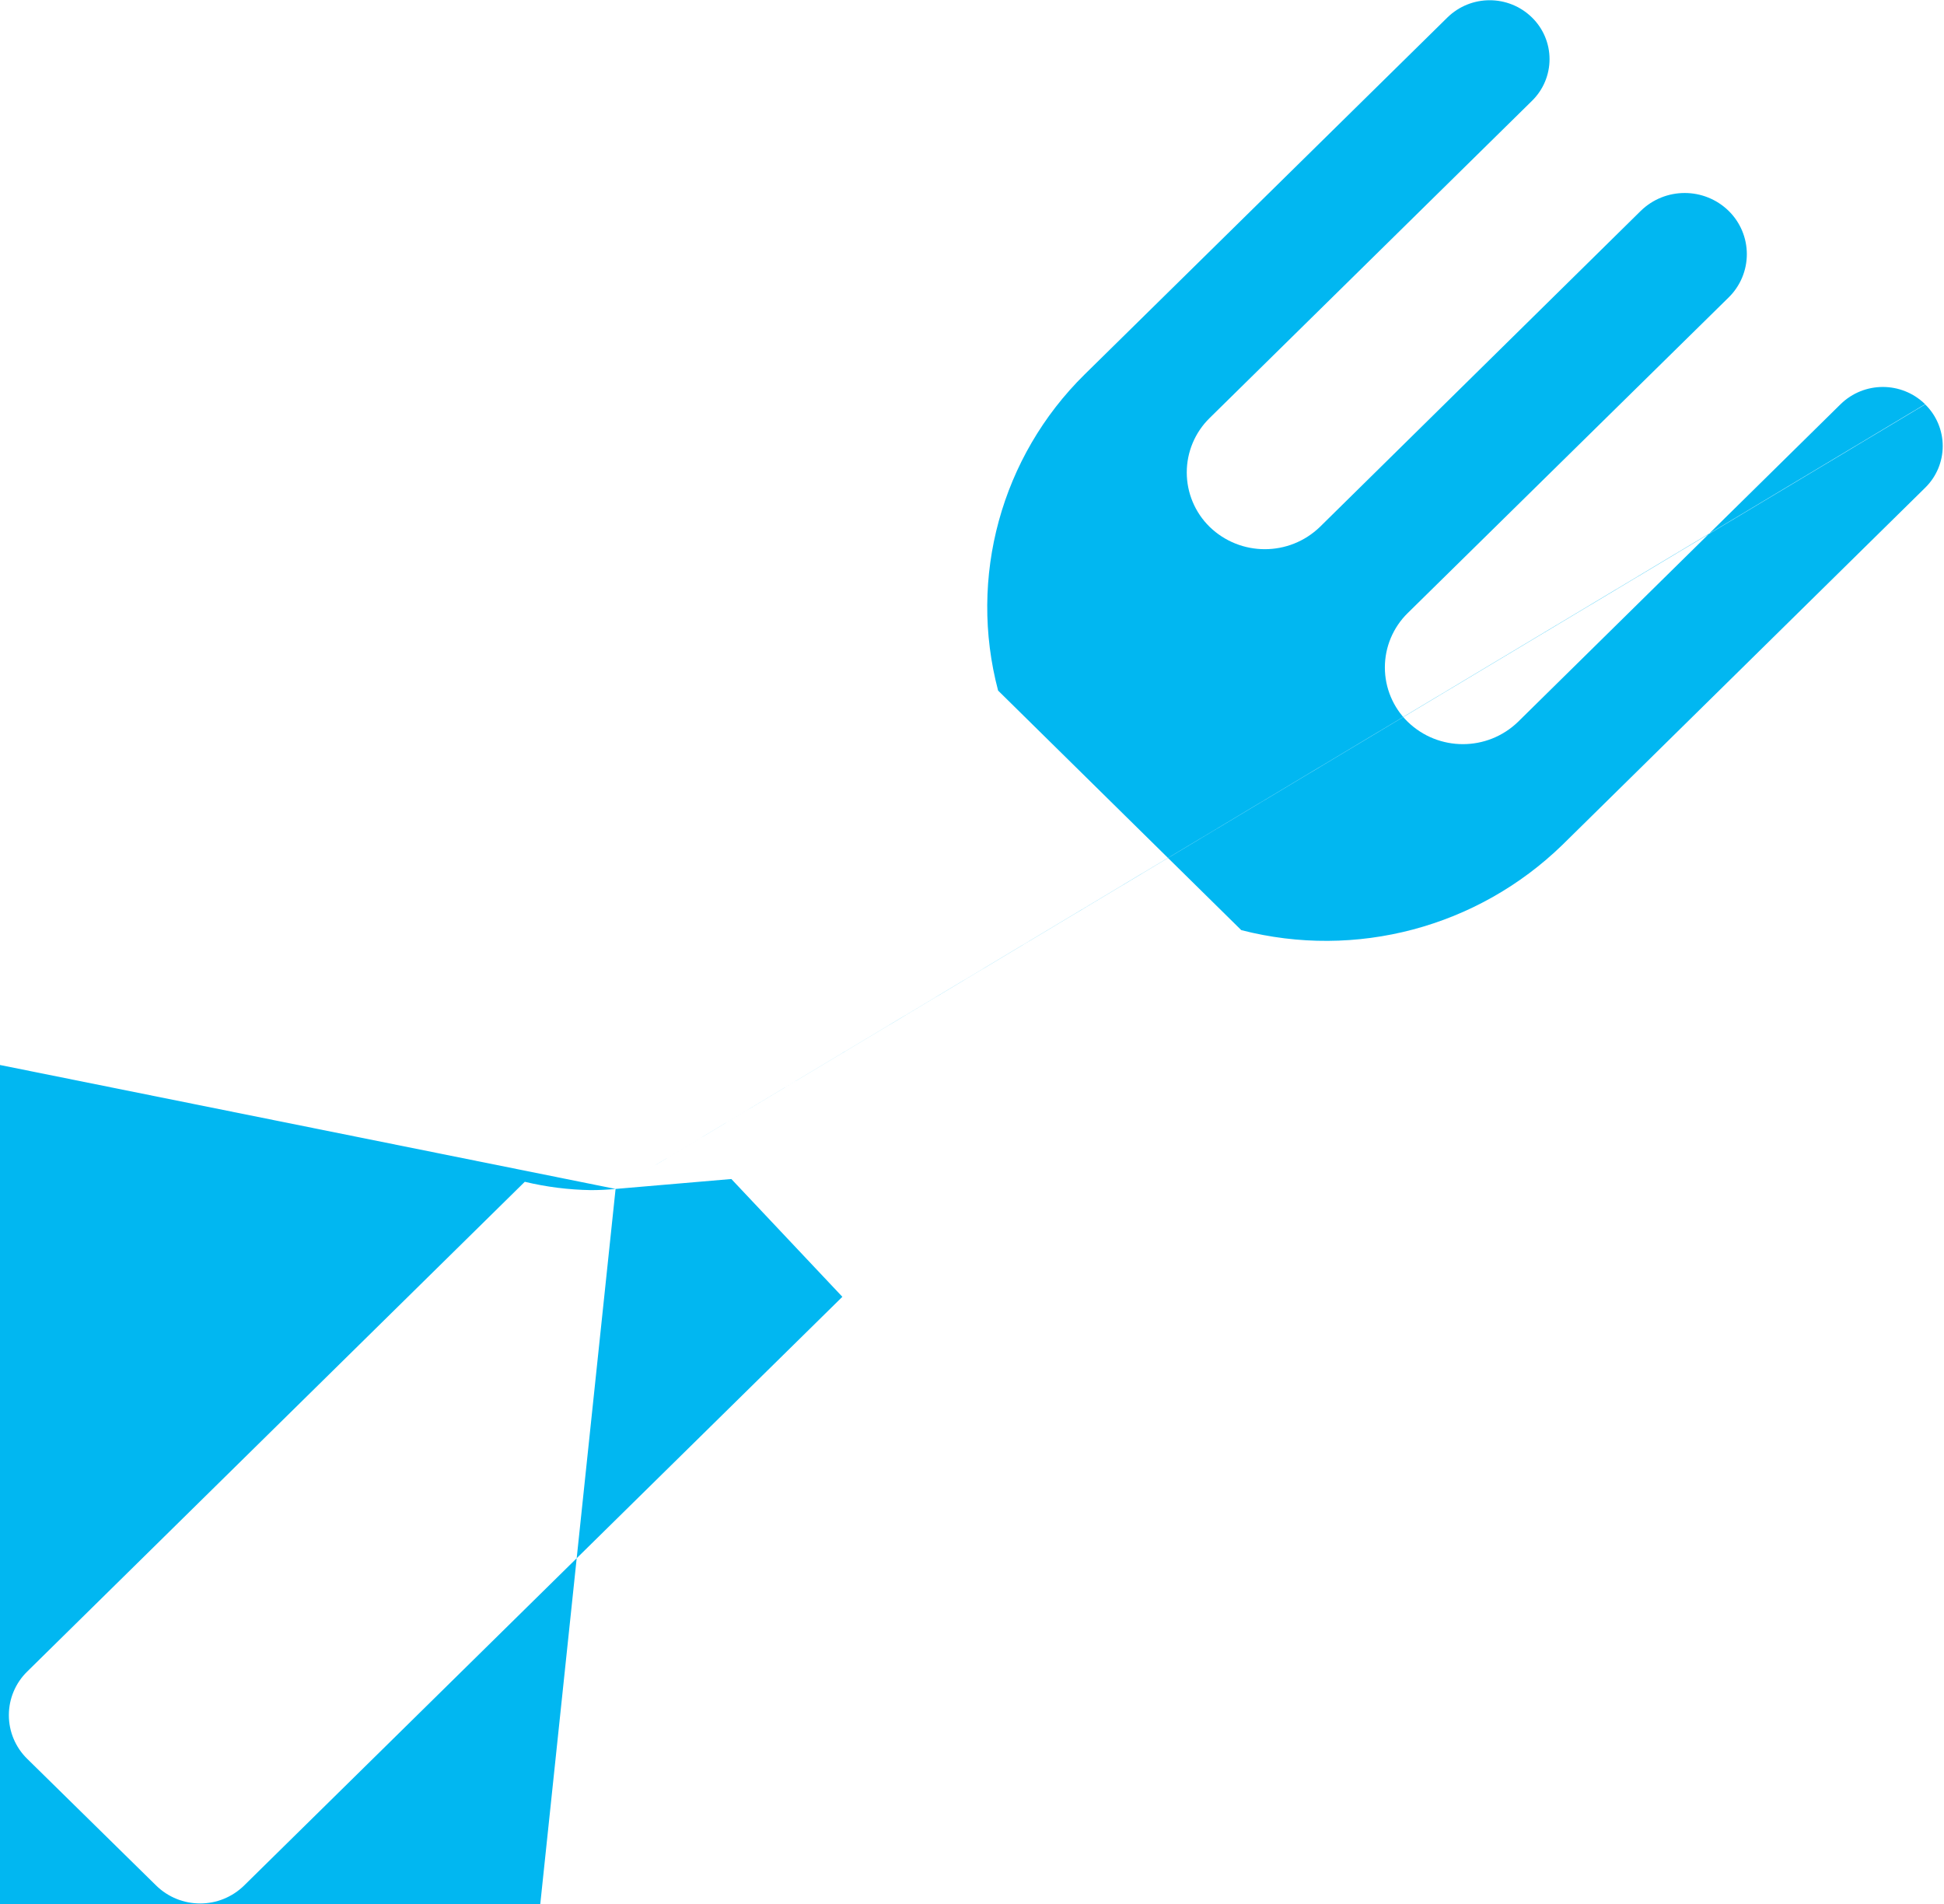
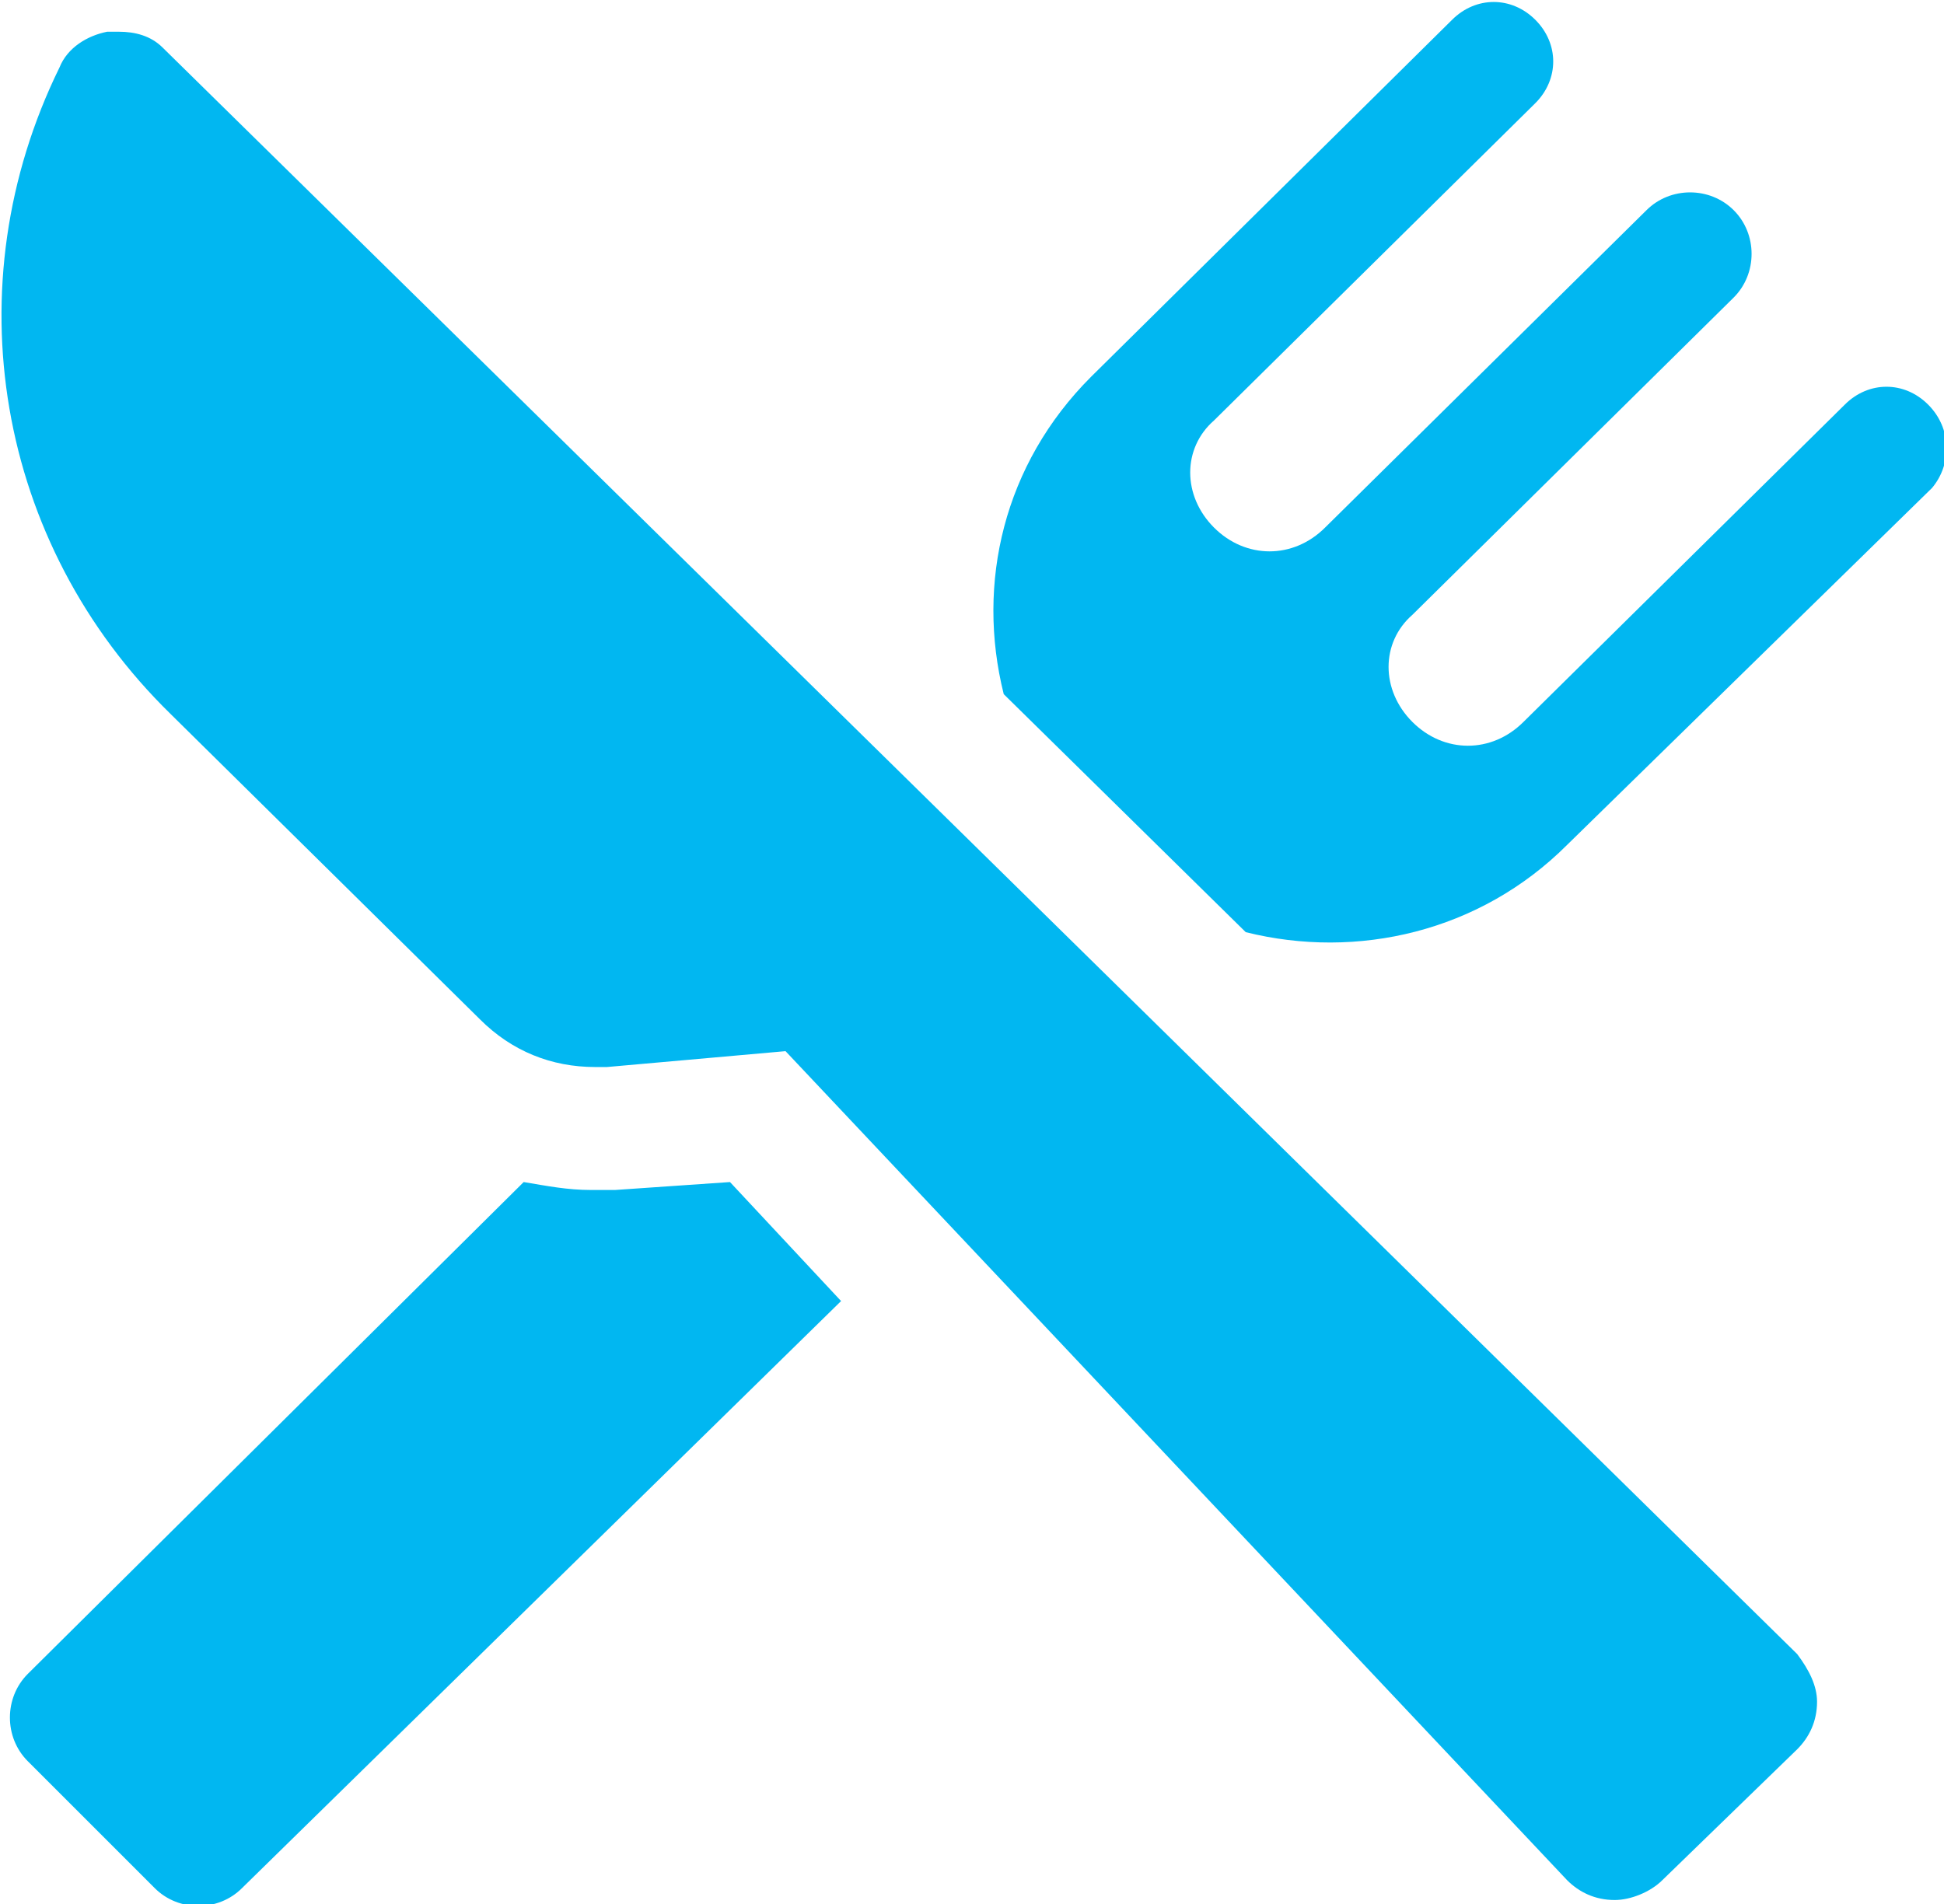
- <svg xmlns="http://www.w3.org/2000/svg" width="49.031" height="48" viewBox="0 0 49.031 48">
-   <defs>
-     <style>
-       .cls-1 {
-         fill: #01b7f1;
-         fill-rule: evenodd;
-       }
-     </style>
-   </defs>
-   <path id="food.svg" class="cls-1" d="M505.526,1016.98c-0.209.02-.416,0.03-0.624,0.03a7.692,7.692,0,0,1-1.666-.21l-12.55,12.35a1.539,1.539,0,0,0,0,2.2l3.247,3.19a1.586,1.586,0,0,0,2.229,0l15.084-14.84-2.8-2.97Zm0,0,33.028-19.788a1.524,1.524,0,0,0-2.131,0l-8.134,8.008a2,2,0,0,1-2.785,0,1.919,1.919,0,0,1,0-2.74L533.6,994.5a1.528,1.528,0,0,0,0-2.182,1.588,1.588,0,0,0-2.218,0l-8.089,7.966a2,2,0,0,1-2.785,0,1.92,1.92,0,0,1,0-2.742l8.132-8a1.468,1.468,0,0,0,0-2.1,1.525,1.525,0,0,0-2.135,0l-9.149,9a8.233,8.233,0,0,0-2.182,7.972l6.133,6.04a8.557,8.557,0,0,0,8.1-2.15l9.15-9.006a1.469,1.469,0,0,0,0-2.1h0Zm0,0-44.441-8.945a1.677,1.677,0,0,0-1.173-.477,1.6,1.6,0,0,0-.277.023,1.656,1.656,0,0,0-1.218.9,14.065,14.065,0,0,0,2.791,16.258l7.783,7.66a4.13,4.13,0,0,0,2.883,1.17c0.115,0,.23,0,0.346-0.01l4.518-.38,19.7,20.92a1.7,1.7,0,0,0,1.186.52h0.029a1.673,1.673,0,0,0,1.178-.48l3.374-3.32a1.617,1.617,0,0,0,0-2.31Zm0,0" transform="translate(-490 -987)" />
+ <svg xmlns="http://www.w3.org/2000/svg" version="1.1" id="Layer_1" x="0px" y="0px" viewBox="0 0 49 48" style="enable-background:new 0 0 49 48;" xml:space="preserve">
+   <style type="text/css">
+ 	.st0{fill:#01B7F1;}
+ </style>
+   <g>
+     <g>
+       <path class="st0" d="M15.5,30c-0.2,0-0.4,0-0.6,0c-0.6,0-1.1-0.1-1.7-0.2L0.7,42.2c-0.6,0.6-0.6,1.6,0,2.2l3.2,3.2    c0.6,0.6,1.6,0.6,2.2,0l15.1-14.8l-2.8-3L15.5,30z M48.6,10.2c-0.6-0.6-1.5-0.6-2.1,0l-8.1,8c-0.8,0.8-2,0.8-2.8,0    c-0.8-0.8-0.8-2,0-2.7l8.1-8c0.6-0.6,0.6-1.6,0-2.2c-0.6-0.6-1.6-0.6-2.2,0l-8.1,8c-0.8,0.8-2,0.8-2.8,0c-0.8-0.8-0.8-2,0-2.7    l8.1-8c0.6-0.6,0.6-1.5,0-2.1c-0.6-0.6-1.5-0.6-2.1,0l-9.1,9c-2.2,2.2-2.9,5.2-2.2,8l6.1,6c2.8,0.7,5.9,0,8.1-2.2l9.2-9    C49.2,11.7,49.2,10.8,48.6,10.2z M4.1,1.2C3.8,0.9,3.4,0.8,3,0.8c-0.1,0-0.2,0-0.3,0c-0.5,0.1-1,0.4-1.2,0.9    c-2.7,5.5-1.6,12,2.8,16.3l7.8,7.7c0.8,0.8,1.8,1.2,2.9,1.2c0.1,0,0.2,0,0.3,0l4.5-0.4l19.7,20.9c0.3,0.3,0.7,0.5,1.2,0.5h0    c0.4,0,0.9-0.2,1.2-0.5l3.4-3.3c0.3-0.3,0.5-0.7,0.5-1.2c0-0.4-0.2-0.8-0.5-1.2L4.1,1.2z" />
+     </g>
+   </g>
</svg>
